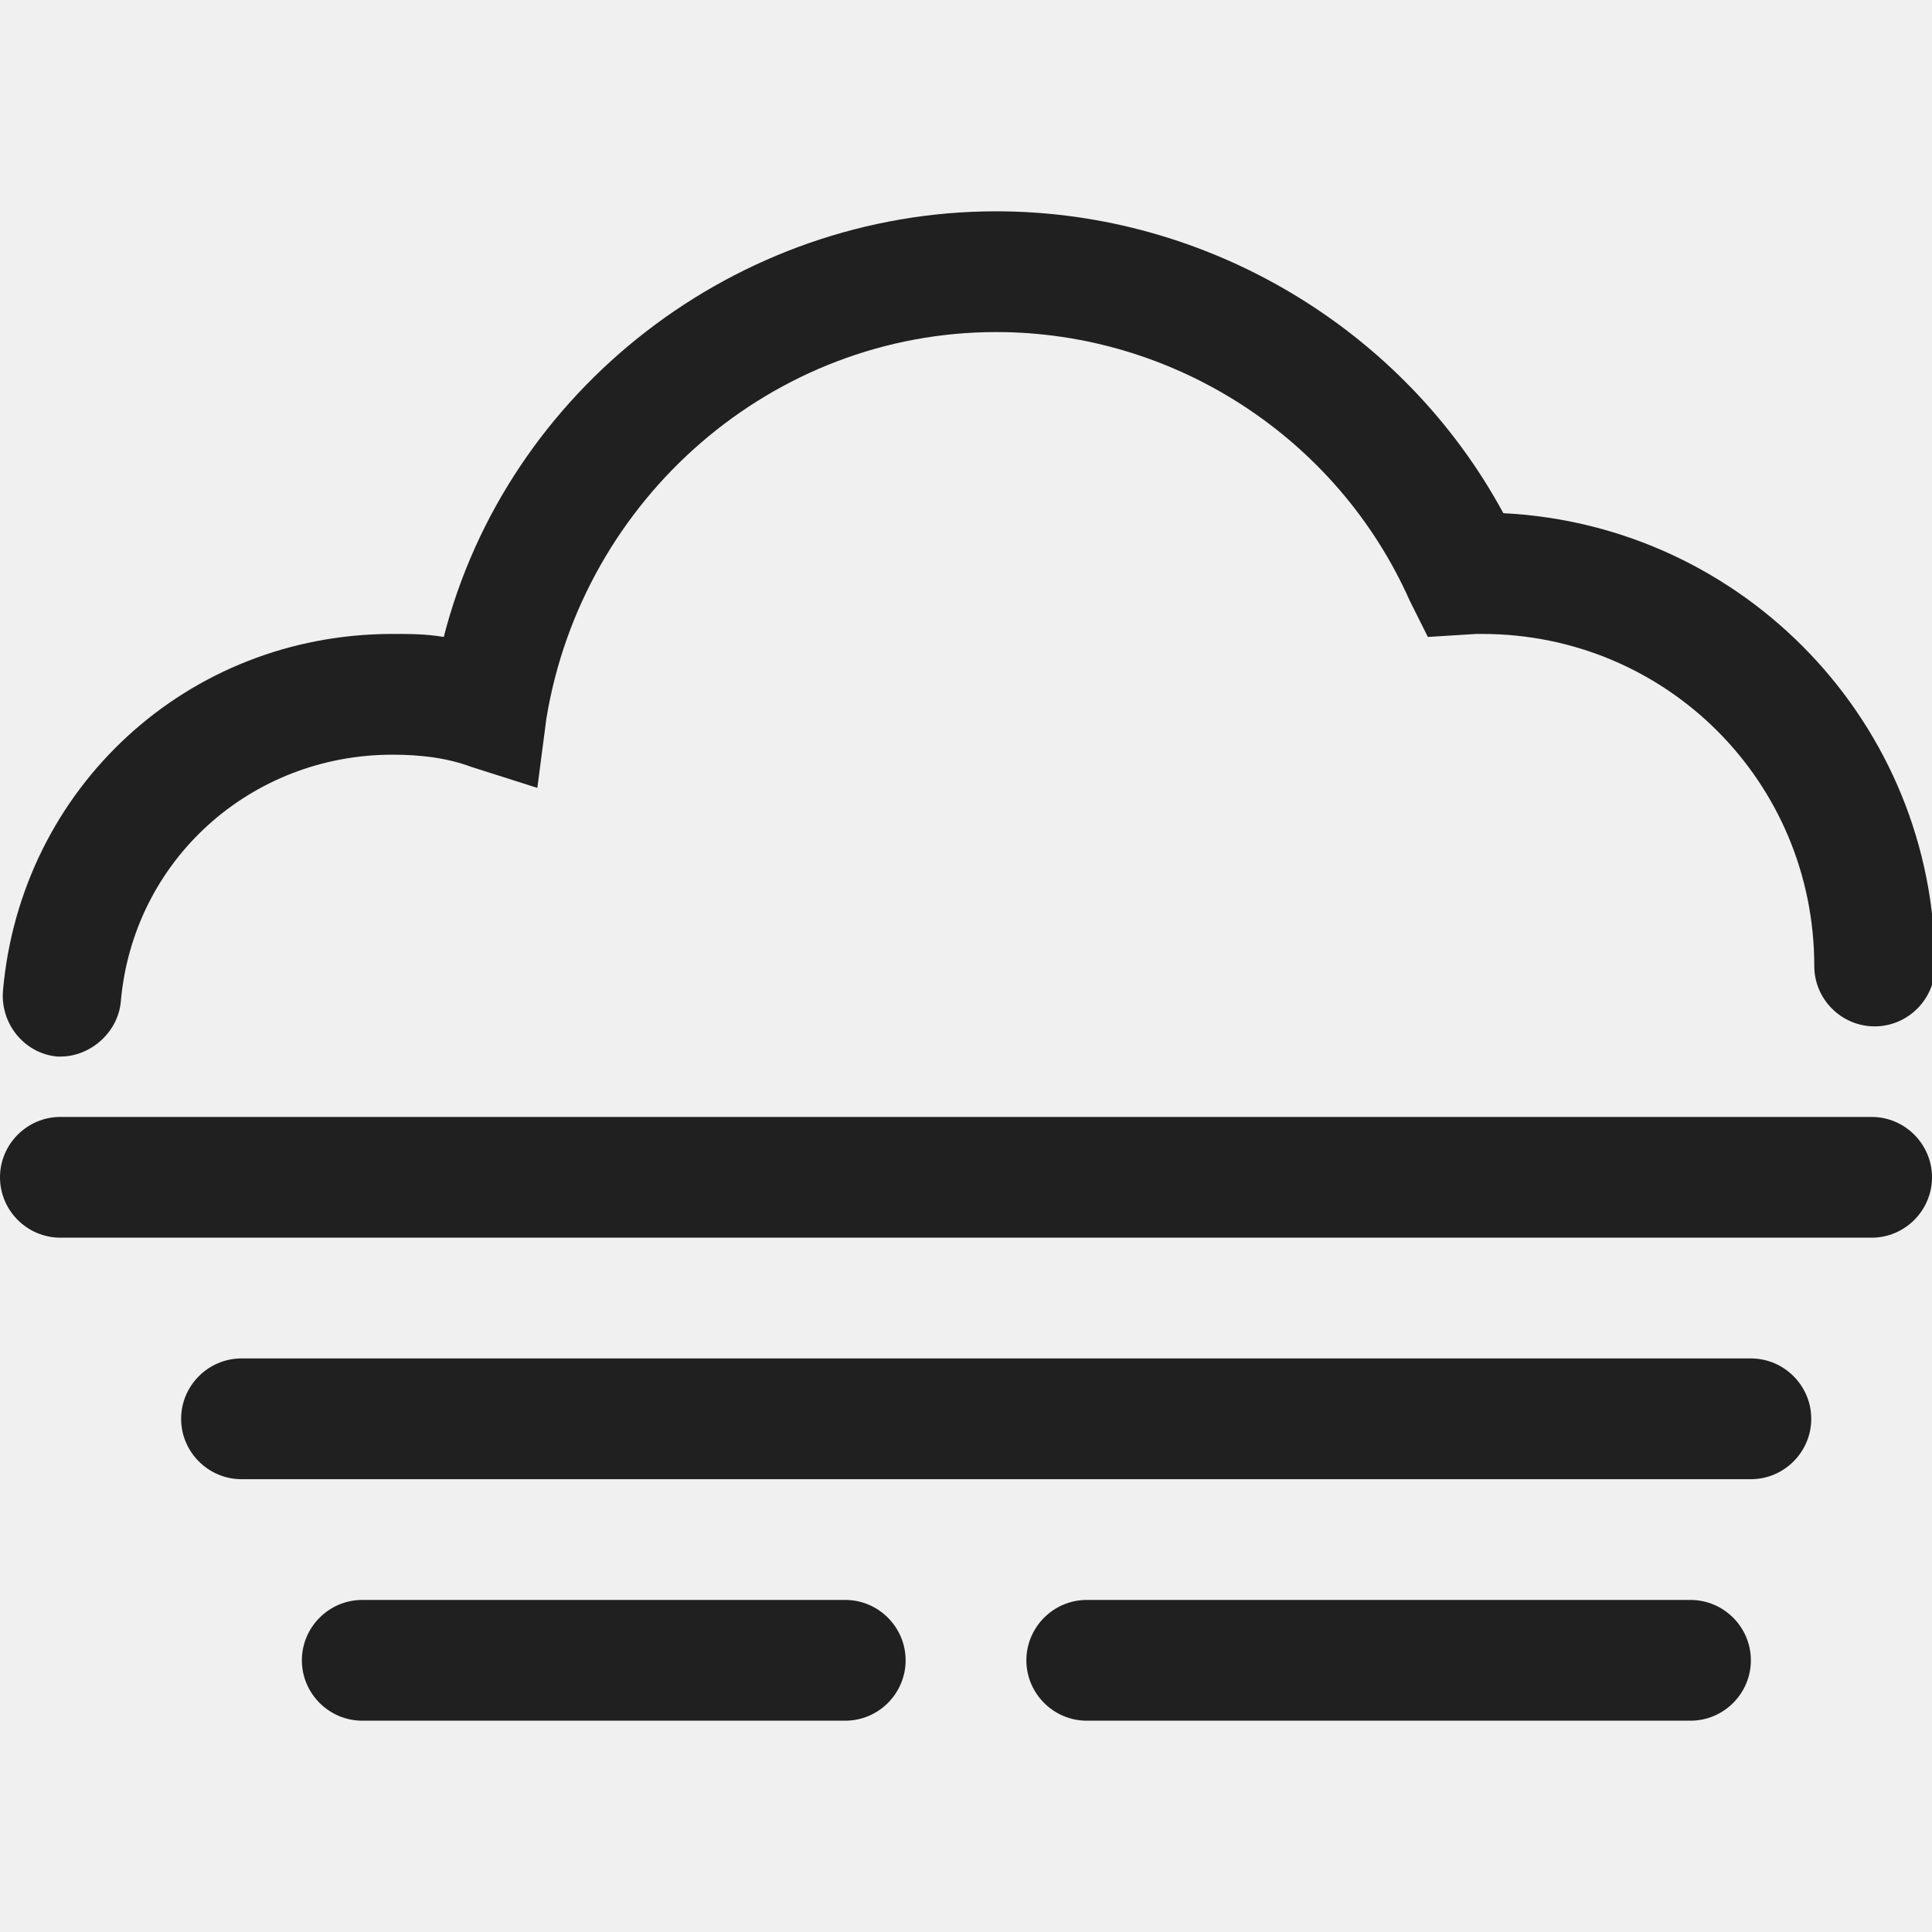
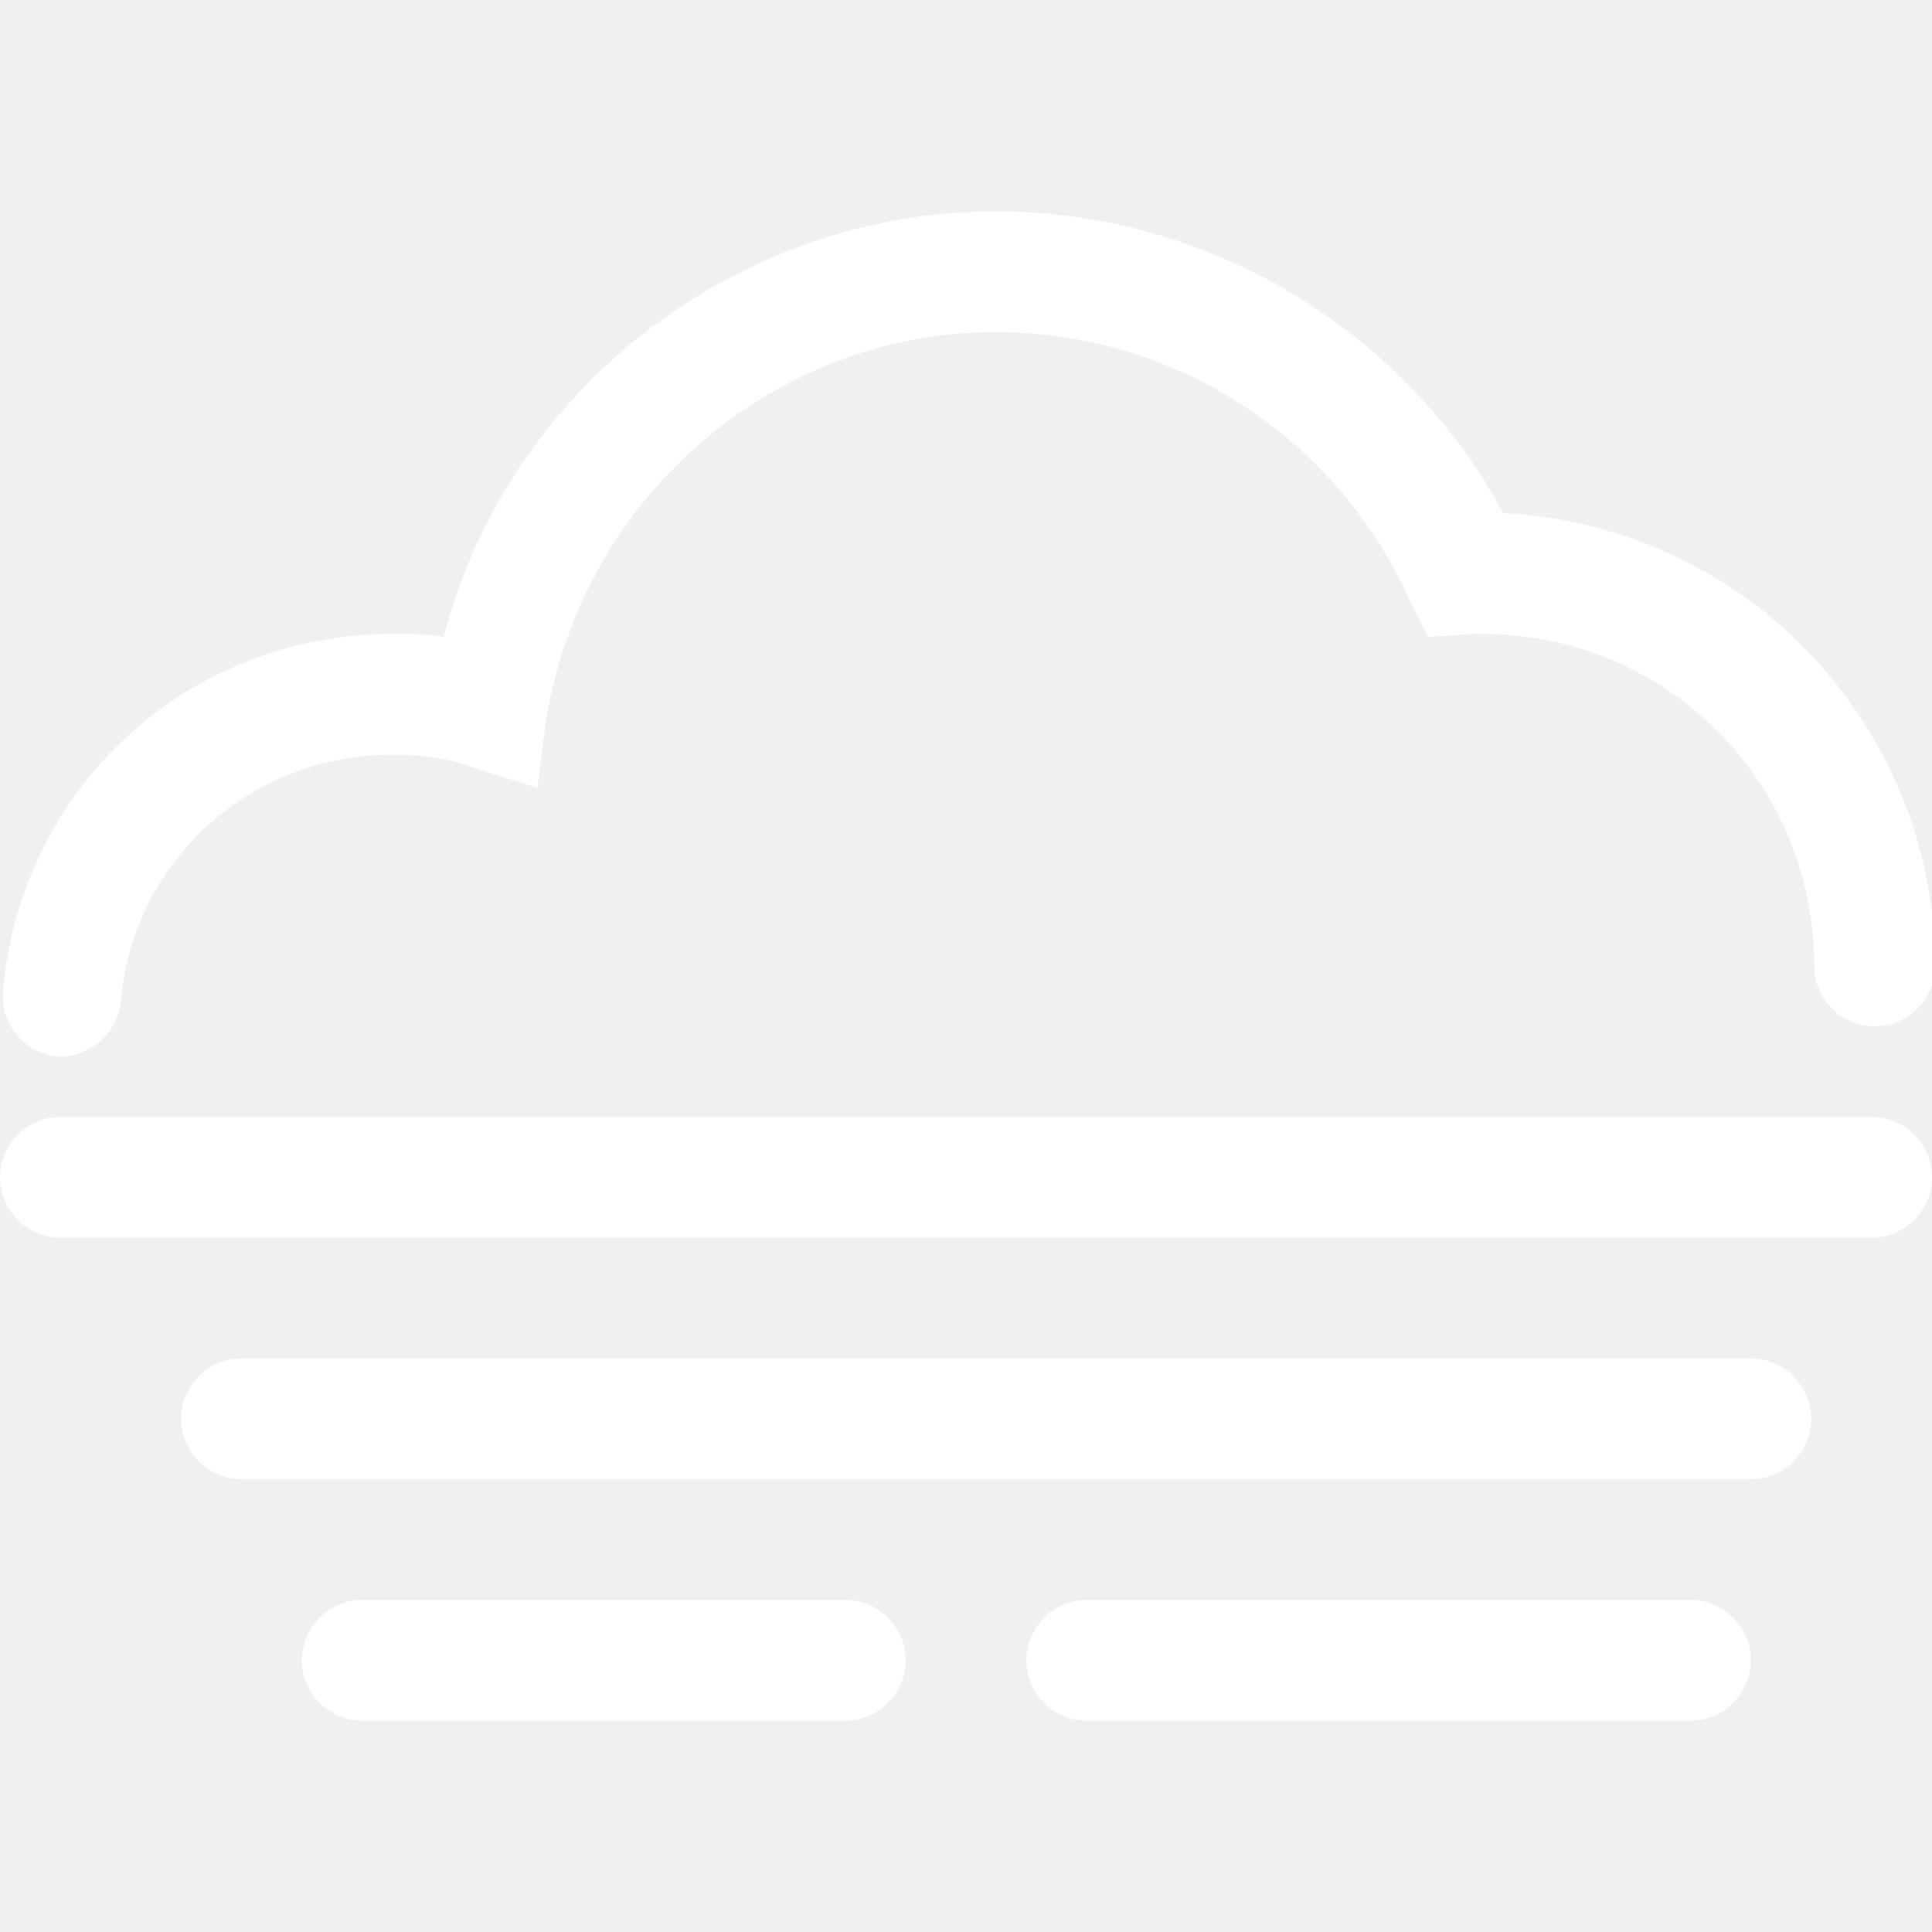
<svg xmlns="http://www.w3.org/2000/svg" version="1.1" id="Layer_2" x="0px" y="0px" viewBox="0 0 64 64" style="enable-background:new 0 0 64 64;" xml:space="preserve">
  <style type="text/css">
- 	.st0{fill:#202020;}
+ 	.st0{fill:#FFF;}
</style>
  <g>
    <path class="st0" d="M0.1,32.8C0,33.9,0.8,34.9,1.9,35C1.9,35,2,35,2,35c1,0,1.9-0.8,2-1.8c0.4-4.7,4.3-8.2,9-8.2   c0.9,0,1.8,0.1,2.6,0.4l2.2,0.7l0.3-2.3C19.3,16.5,25.6,11,33,11c5.9,0,11.3,3.5,13.7,8.9l0.6,1.2l1.6-0.1c0.1,0,0.1,0,0.2,0   c6.1,0,11,4.9,11,11c0,1.1,0.9,2,2,2s2-0.9,2-2c0-8-6.3-14.6-14.3-15C46.5,10.9,40,7,33,7c-8.6,0-16.2,5.9-18.3,14.1   C14.1,21,13.6,21,13,21C6.2,21,0.7,26.1,0.1,32.8z" />
    <path class="st0" d="M2,41h60c1.1,0,2-0.9,2-2s-0.9-2-2-2H2c-1.1,0-2,0.9-2,2S0.9,41,2,41z" />
    <path class="st0" d="M60,47c0-1.1-0.9-2-2-2H8c-1.1,0-2,0.9-2,2s0.9,2,2,2h50C59.1,49,60,48.1,60,47z" />
    <path class="st0" d="M12,53c-1.1,0-2,0.9-2,2s0.9,2,2,2h16c1.1,0,2-0.9,2-2s-0.9-2-2-2H12z" />
    <path class="st0" d="M36,53c-1.1,0-2,0.9-2,2s0.9,2,2,2h20c1.1,0,2-0.9,2-2s-0.9-2-2-2H36z" />
  </g>
</svg>
